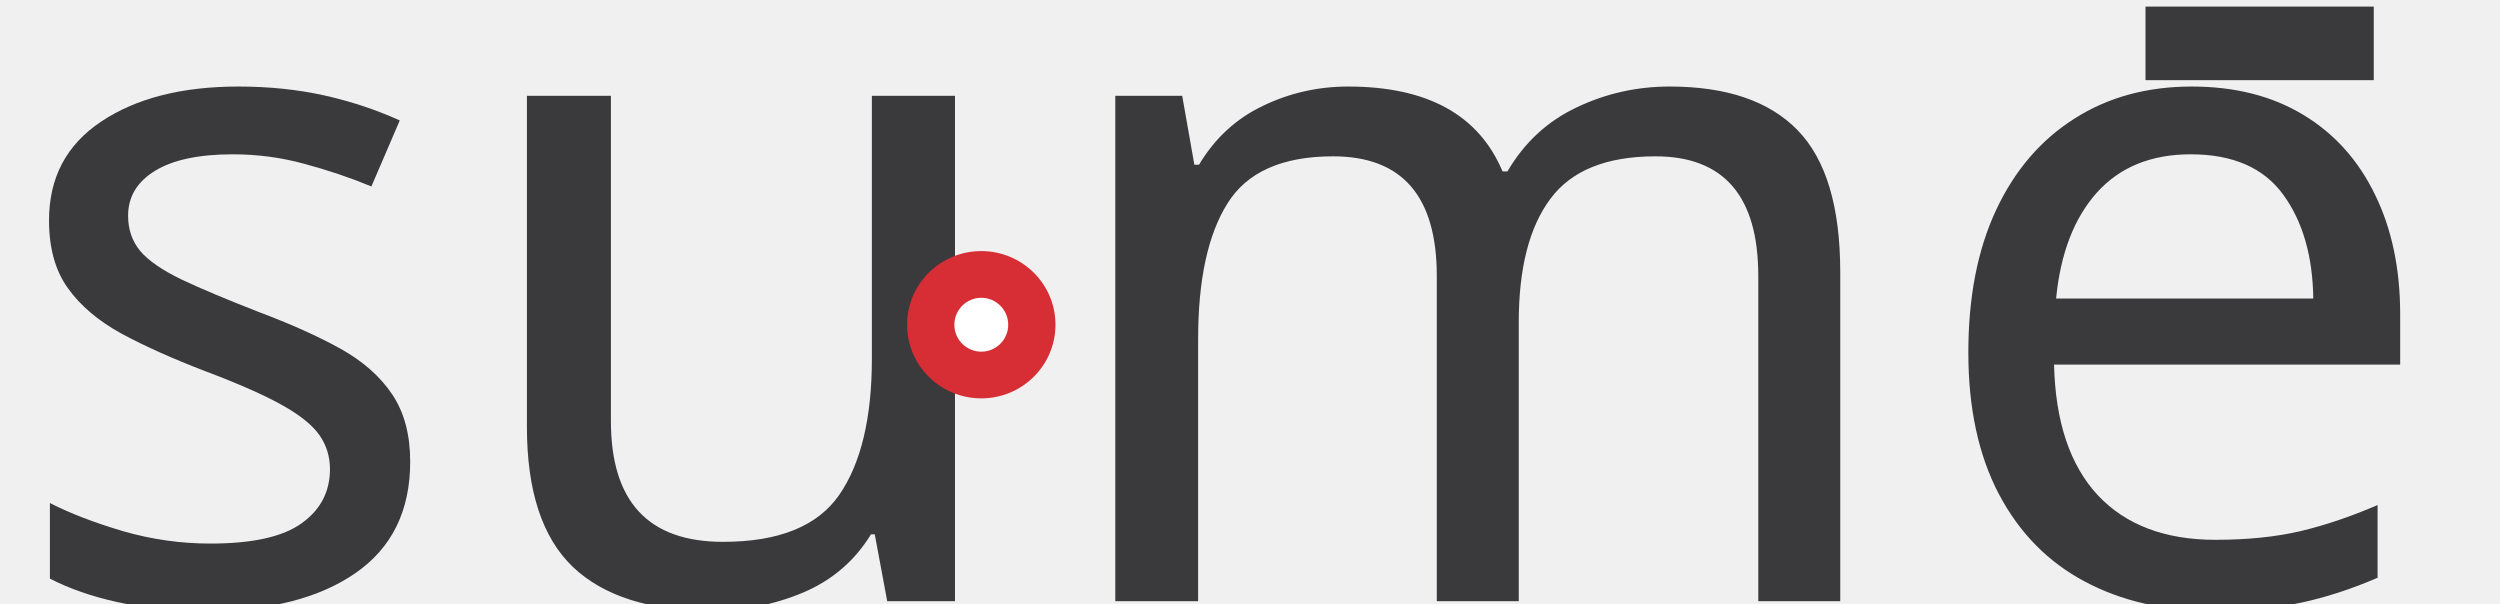
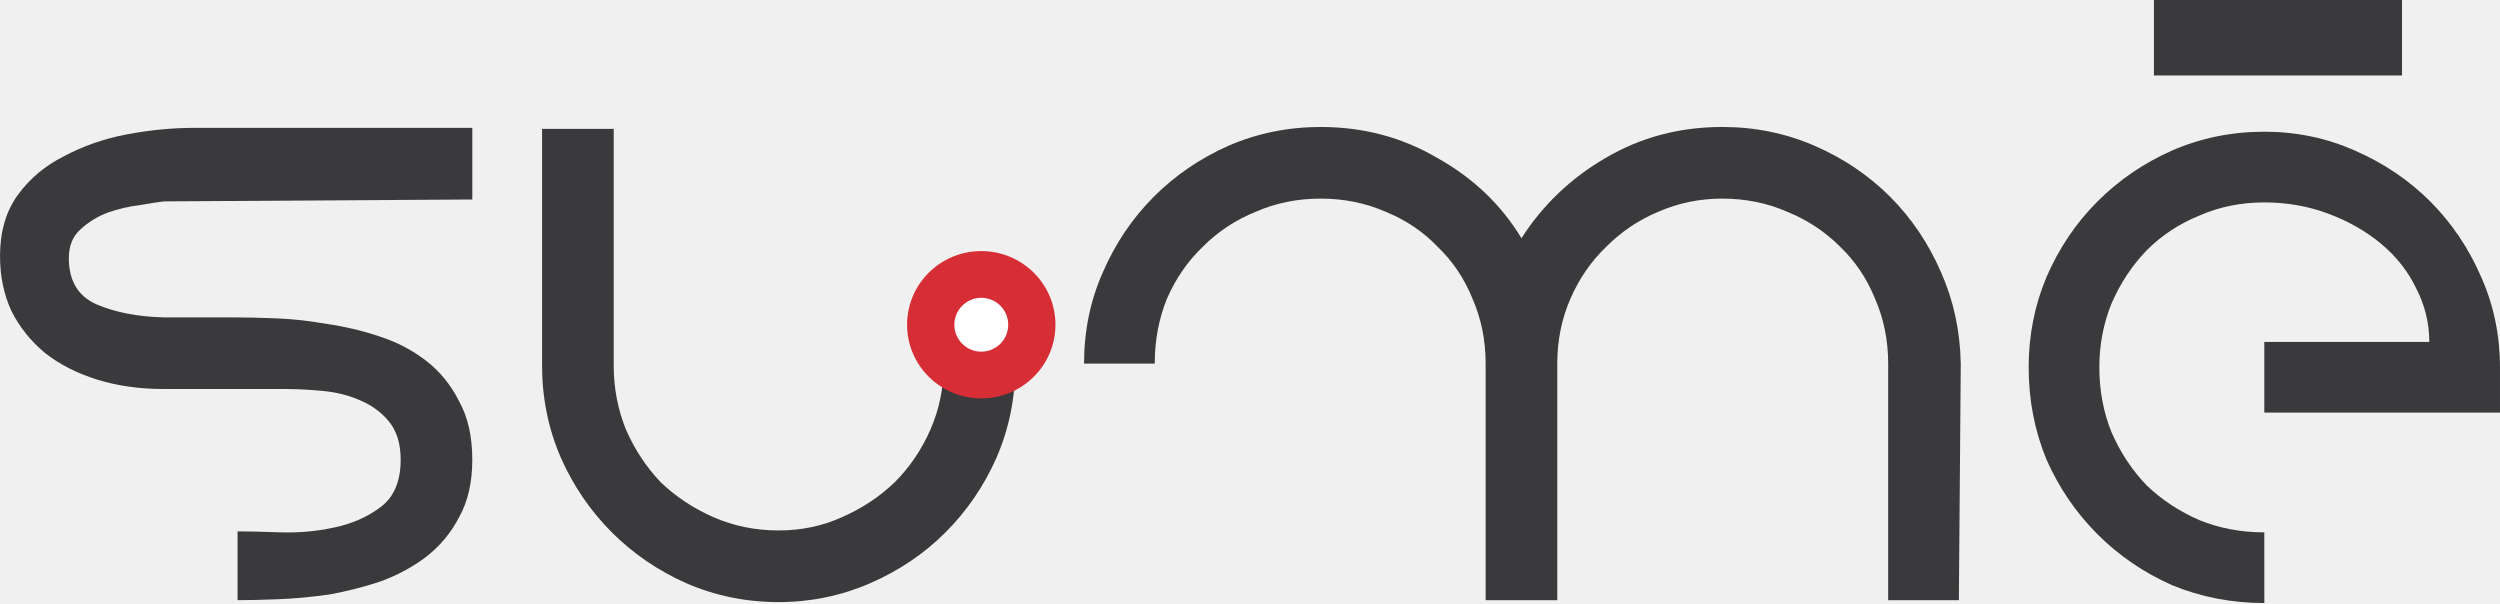
- <svg xmlns="http://www.w3.org/2000/svg" id="svg133" version="1.1" viewBox="0 0 134.87 32.532" height="32.532mm" width="134.87mm">
+ <svg xmlns="http://www.w3.org/2000/svg" width="134.87mm" height="32.532mm" viewBox="0 0 134.87 32.532" version="1.1" id="svg133">
  <defs id="defs127" />
-   <g transform="translate(-21.25759,-12.5035)" id="layer1">
-     <text id="text3336-9-06-2" y="44.934" x="21.308" style="font-style:normal;font-variant:normal;font-weight:normal;font-stretch:normal;font-size:50.856px;line-height:125%;font-family:'Dissolve Regular';-inkscape-font-specification:'Dissolve Regular, ';letter-spacing:0px;word-spacing:0px;fill:#3a3a3c;fill-opacity:1;stroke:none;stroke-width:1.271px;stroke-linecap:butt;stroke-linejoin:miter;stroke-opacity:1" xml:space="preserve">
-       <tspan y="44.934" x="21.308" id="tspan3338-1-2-3" style="stroke-width:1.271px">s<tspan id="tspan4575-61-7" style="fill:#3a3a3c;fill-opacity:1;stroke-width:1.271px">ume</tspan>
-       </tspan>
-     </text>
-     <text id="text3386-8-5" y="28.47" x="134.974" style="font-style:normal;font-weight:normal;font-size:50.856px;line-height:125%;font-family:sans-serif;letter-spacing:0px;word-spacing:0px;fill:#3a3a3c;fill-opacity:1;stroke:none;stroke-width:1.271px;stroke-linecap:butt;stroke-linejoin:miter;stroke-opacity:1" xml:space="preserve">
-       <tspan y="28.47" x="134.974" id="tspan3388-79-9" style="stroke-width:1.271px">-</tspan>
-     </text>
-     <ellipse ry="3.973" rx="4.002" cy="30.022" cx="74.196" id="path3402-2-2" style="fill:#d72d35;fill-opacity:1;stroke-width:1.271" />
-     <circle r="1.453" cy="30.022" cx="74.196" id="path3402-7-0-2" style="fill:#ffffff;fill-opacity:1;stroke-width:1.271" />
+   <g id="layer1" transform="translate(-21.25759,-12.5035)">
+     <g style="font-style:normal;font-variant:normal;font-weight:normal;font-stretch:normal;font-size:50.856px;line-height:125%;font-family:'Dissolve Regular';-inkscape-font-specification:'Dissolve Regular, ';letter-spacing:0px;word-spacing:0px;fill:#3a3a3c;fill-opacity:1;stroke:none;stroke-width:1.271px;stroke-linecap:butt;stroke-linejoin:miter;stroke-opacity:1" id="text3336-9-06-2" aria-label="sume">
+       <path id="path14" style="stroke-width:1.271px" d="m 24.97,26.422 q 0,1.831 1.475,2.492 1.526,0.661 3.662,0.712 h 3.814 q 0.915,0 2.238,0.051 1.322,0.051 2.746,0.305 1.424,0.203 2.797,0.661 1.424,0.458 2.543,1.322 1.119,0.865 1.78,2.187 0.712,1.271 0.712,3.153 0,1.831 -0.712,3.102 -0.661,1.271 -1.78,2.136 -1.068,0.814 -2.441,1.322 -1.373,0.458 -2.797,0.712 -1.424,0.203 -2.746,0.254 -1.271,0.051 -2.187,0.051 v -3.712 q 0.814,0 2.289,0.051 1.475,0.051 2.899,-0.254 1.475,-0.305 2.543,-1.119 1.068,-0.814 1.068,-2.543 0,-1.271 -0.61,-2.034 -0.61,-0.763 -1.577,-1.17 -0.915,-0.407 -2.034,-0.509 -1.068,-0.102 -2.034,-0.102 h -6.51 q -1.983,0 -3.611,-0.509 -1.627,-0.509 -2.797,-1.424 -1.17,-0.966 -1.831,-2.289 -0.61,-1.322 -0.61,-2.95 0,-1.983 0.966,-3.306 0.966,-1.322 2.492,-2.085 1.526,-0.814 3.356,-1.17 1.882,-0.356 3.662,-0.356 h 15.003 v 3.865 l -16.63,0.102 q -0.458,0.051 -1.322,0.203 -0.865,0.102 -1.729,0.407 -0.814,0.305 -1.475,0.915 -0.61,0.559 -0.61,1.526 z" />
+       <path id="path16" style="fill:#3a3a3c;fill-opacity:1;stroke-width:1.271px" d="m 63.265,41.12 q 1.831,0 3.407,-0.712 1.627,-0.712 2.848,-1.882 1.221,-1.221 1.933,-2.848 0.712,-1.627 0.712,-3.458 v -0.102 h 3.865 v 0.102 q 0,2.645 -1.017,4.984 -1.017,2.289 -2.746,4.018 -1.729,1.729 -4.068,2.746 -2.339,1.017 -4.933,1.017 -2.645,0 -4.984,-1.017 -2.289,-1.017 -4.018,-2.746 -1.729,-1.729 -2.746,-4.018 -1.017,-2.339 -1.017,-4.984 V 19.455 h 3.865 v 12.765 q 0,1.831 0.661,3.458 0.712,1.627 1.882,2.848 1.221,1.17 2.848,1.882 1.627,0.712 3.509,0.712 z" />
+       <path id="path18" style="fill:#3a3a3c;fill-opacity:1;stroke-width:1.271px" d="m 114.171,19.353 q 2.645,0 4.984,1.017 2.339,1.017 4.068,2.746 1.729,1.729 2.746,4.068 1.017,2.289 1.068,4.933 l -0.102,12.765 h -3.814 V 32.118 q 0,-1.882 -0.712,-3.509 -0.661,-1.627 -1.882,-2.797 -1.221,-1.221 -2.848,-1.882 -1.627,-0.712 -3.509,-0.712 -1.831,0 -3.458,0.712 -1.577,0.661 -2.797,1.882 -1.221,1.17 -1.933,2.797 -0.712,1.627 -0.712,3.509 V 44.883 h -3.865 V 32.118 q 0,-1.882 -0.712,-3.509 -0.661,-1.627 -1.882,-2.797 -1.17,-1.221 -2.797,-1.882 -1.627,-0.712 -3.509,-0.712 -1.882,0 -3.509,0.712 -1.627,0.661 -2.848,1.882 -1.221,1.17 -1.933,2.797 -0.661,1.627 -0.661,3.509 h -3.814 q 0,-2.645 1.017,-4.933 1.017,-2.339 2.746,-4.068 1.729,-1.729 4.018,-2.746 2.339,-1.017 4.984,-1.017 3.458,0 6.306,1.678 2.899,1.627 4.526,4.323 1.729,-2.695 4.526,-4.323 2.848,-1.678 6.306,-1.678 z" />
+       <path id="path20" style="fill:#3a3a3c;fill-opacity:1;stroke-width:1.271px" d="m 143.414,45.036 q -2.645,0 -4.984,-0.966 -2.289,-1.017 -4.018,-2.746 -1.729,-1.729 -2.746,-4.018 -0.966,-2.339 -0.966,-4.984 0,-2.594 0.966,-4.882 1.017,-2.339 2.746,-4.068 1.729,-1.729 4.018,-2.746 2.339,-1.017 4.984,-1.017 2.594,0 4.882,1.017 2.339,1.017 4.068,2.746 1.729,1.729 2.746,4.068 1.017,2.289 1.017,4.882 v 2.441 h -12.714 v -3.814 h 8.9 q 0,-1.526 -0.712,-2.899 -0.661,-1.373 -1.882,-2.39 -1.221,-1.017 -2.848,-1.627 -1.627,-0.61 -3.458,-0.61 -1.882,0 -3.509,0.712 -1.627,0.661 -2.848,1.882 -1.17,1.221 -1.882,2.848 -0.661,1.627 -0.661,3.458 0,1.882 0.661,3.509 0.712,1.627 1.882,2.848 1.221,1.17 2.848,1.882 1.627,0.661 3.509,0.661 z" />
+     </g>
+     <g style="font-style:normal;font-weight:normal;font-size:50.856px;line-height:125%;font-family:sans-serif;letter-spacing:0px;word-spacing:0px;fill:#3a3a3c;fill-opacity:1;stroke:none;stroke-width:1.271px;stroke-linecap:butt;stroke-linejoin:miter;stroke-opacity:1" id="text3386-8-5" aria-label="-">
+       <path id="path23" style="stroke-width:1.271px" d="m 137.457,12.503 h 13.384 v 4.072 h -13.384 z" />
+     </g>
+     <path d="m 78.197,30.022 a 4.002,3.973 0 0 1 -4.002,3.973 4.002,3.973 0 0 1 -4.002,-3.973 4.002,3.973 0 0 1 4.002,-3.973 4.002,3.973 0 0 1 4.002,3.973" style="fill:#d72d35;fill-opacity:1;stroke-width:1.271" id="path3402-2-2" />
+     <path d="m 75.649,30.022 a 1.453,1.453 0 0 1 -1.453,1.453 1.453,1.453 0 0 1 -1.453,-1.453 1.453,1.453 0 0 1 1.453,-1.453 1.453,1.453 0 0 1 1.453,1.453" style="fill:#ffffff;fill-opacity:1;stroke-width:1.271" id="path3402-7-0-2" />
  </g>
</svg>
